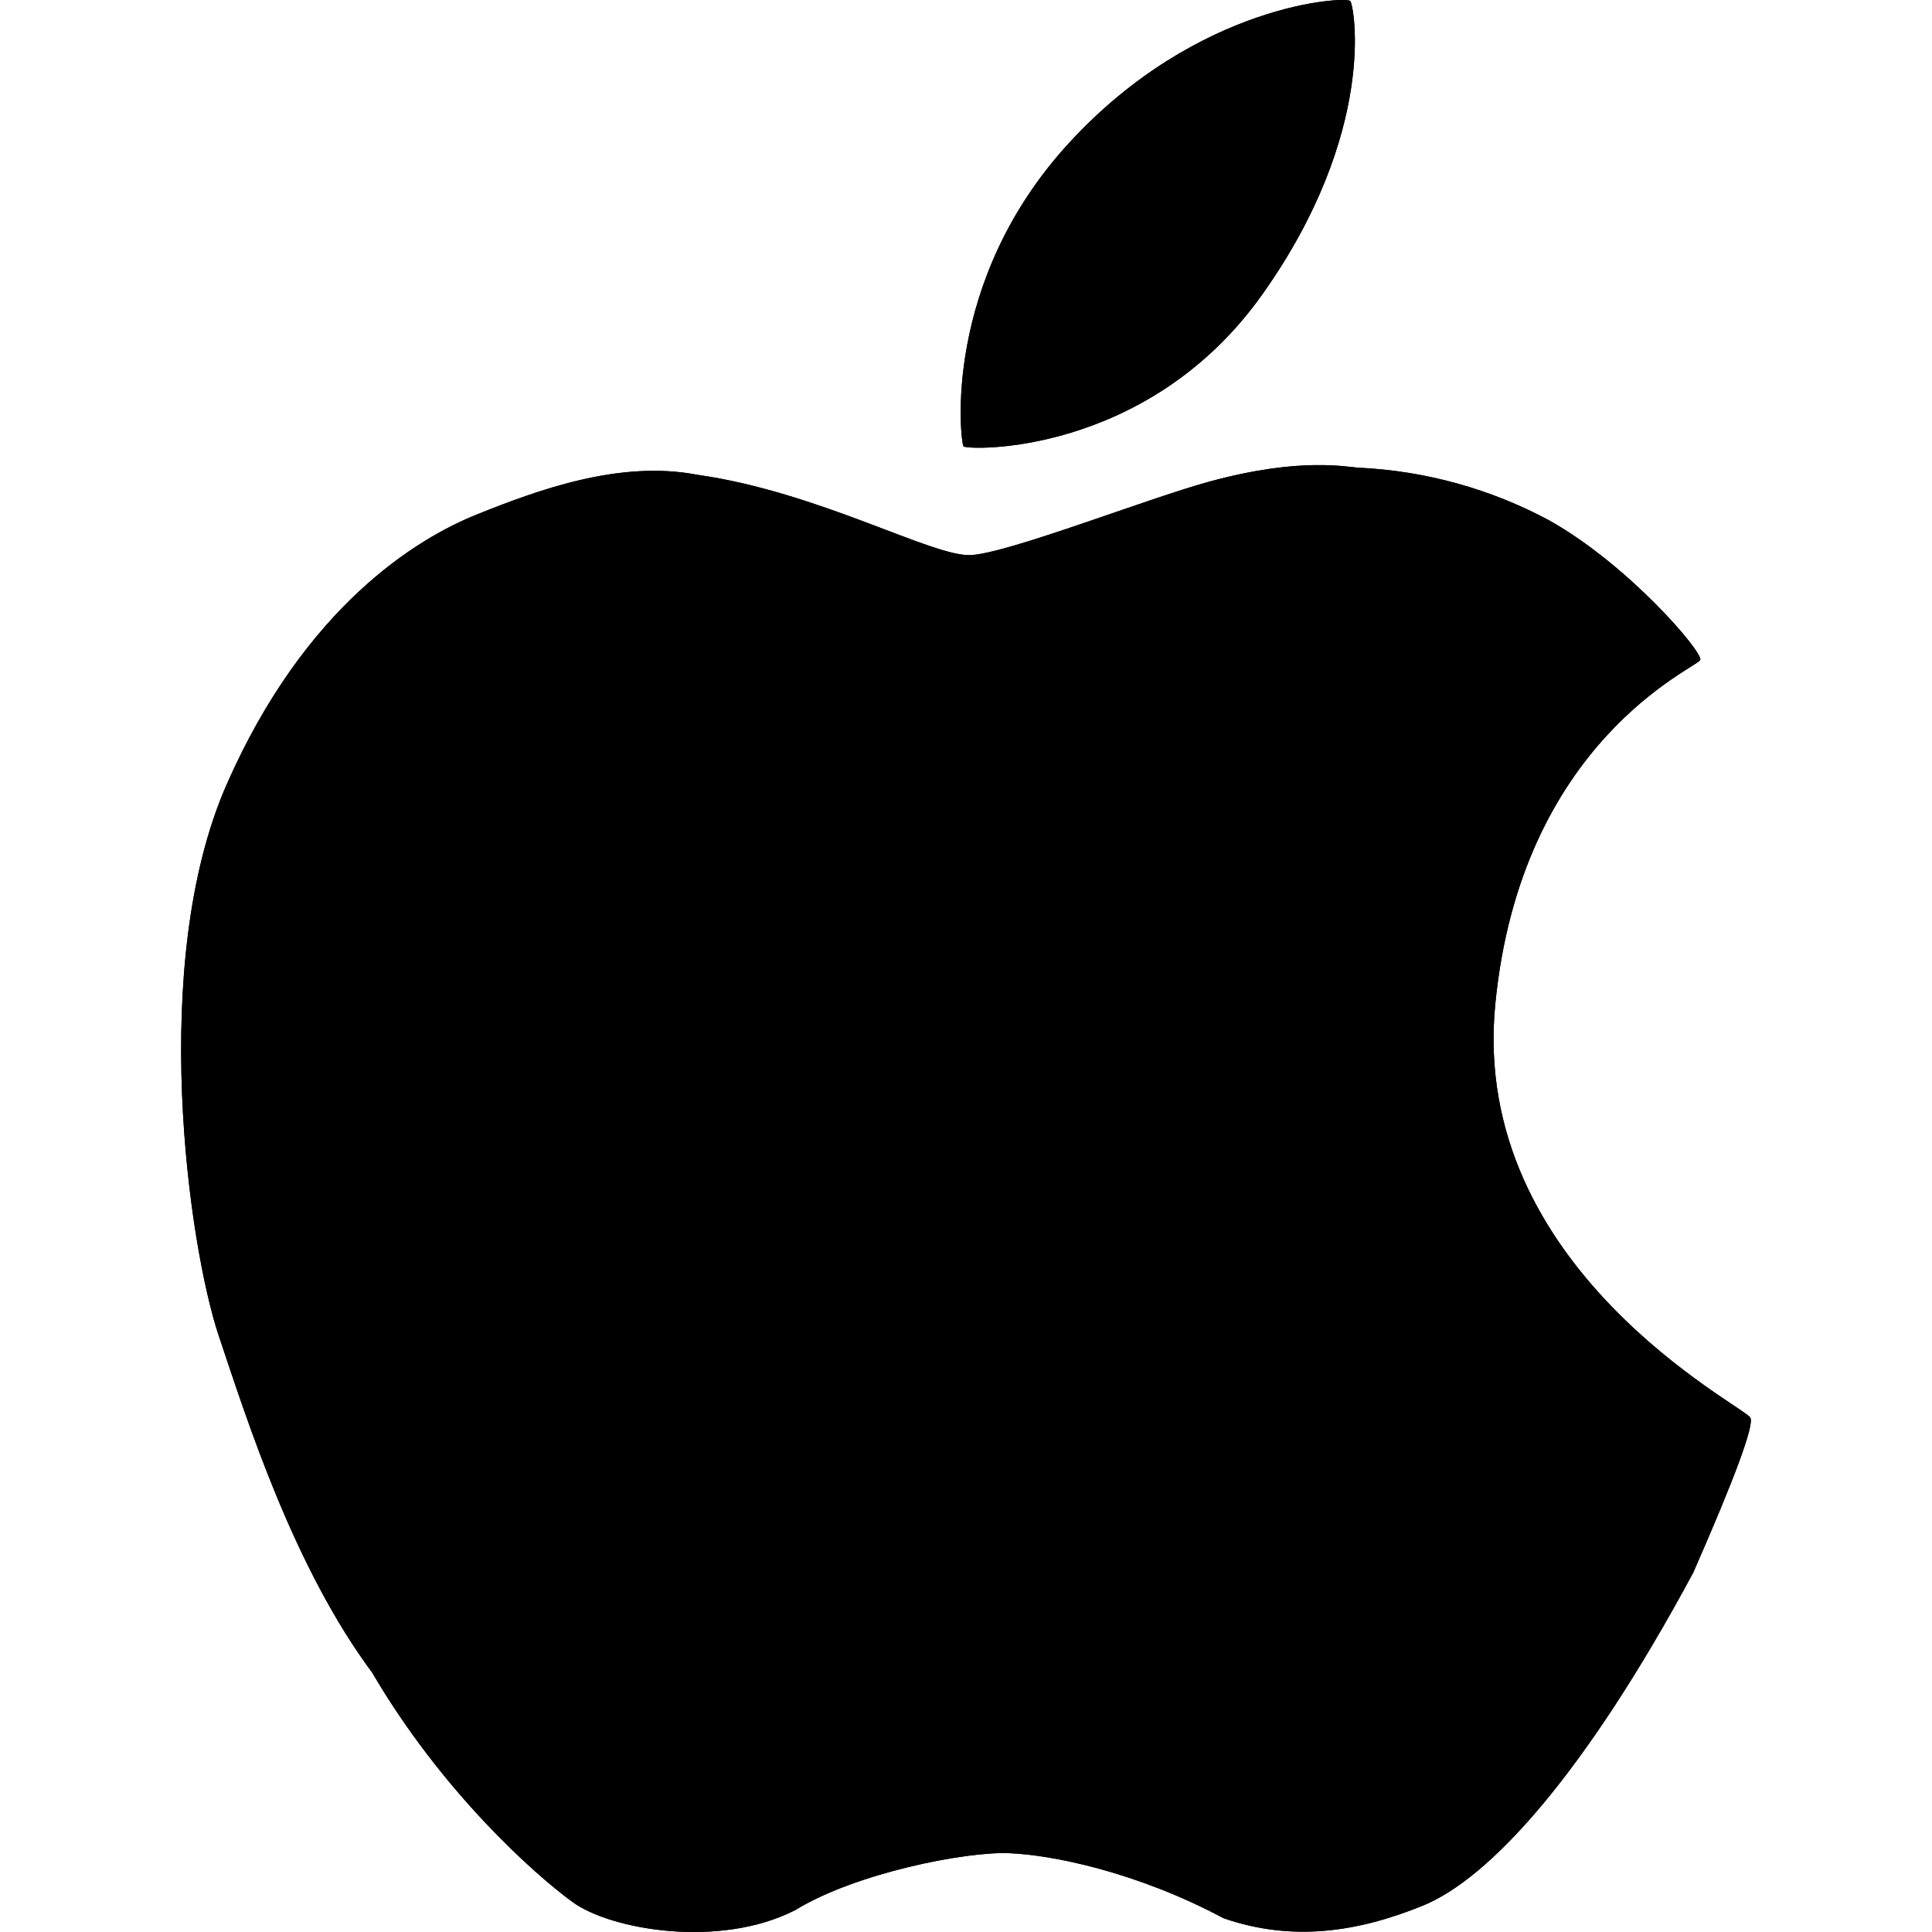
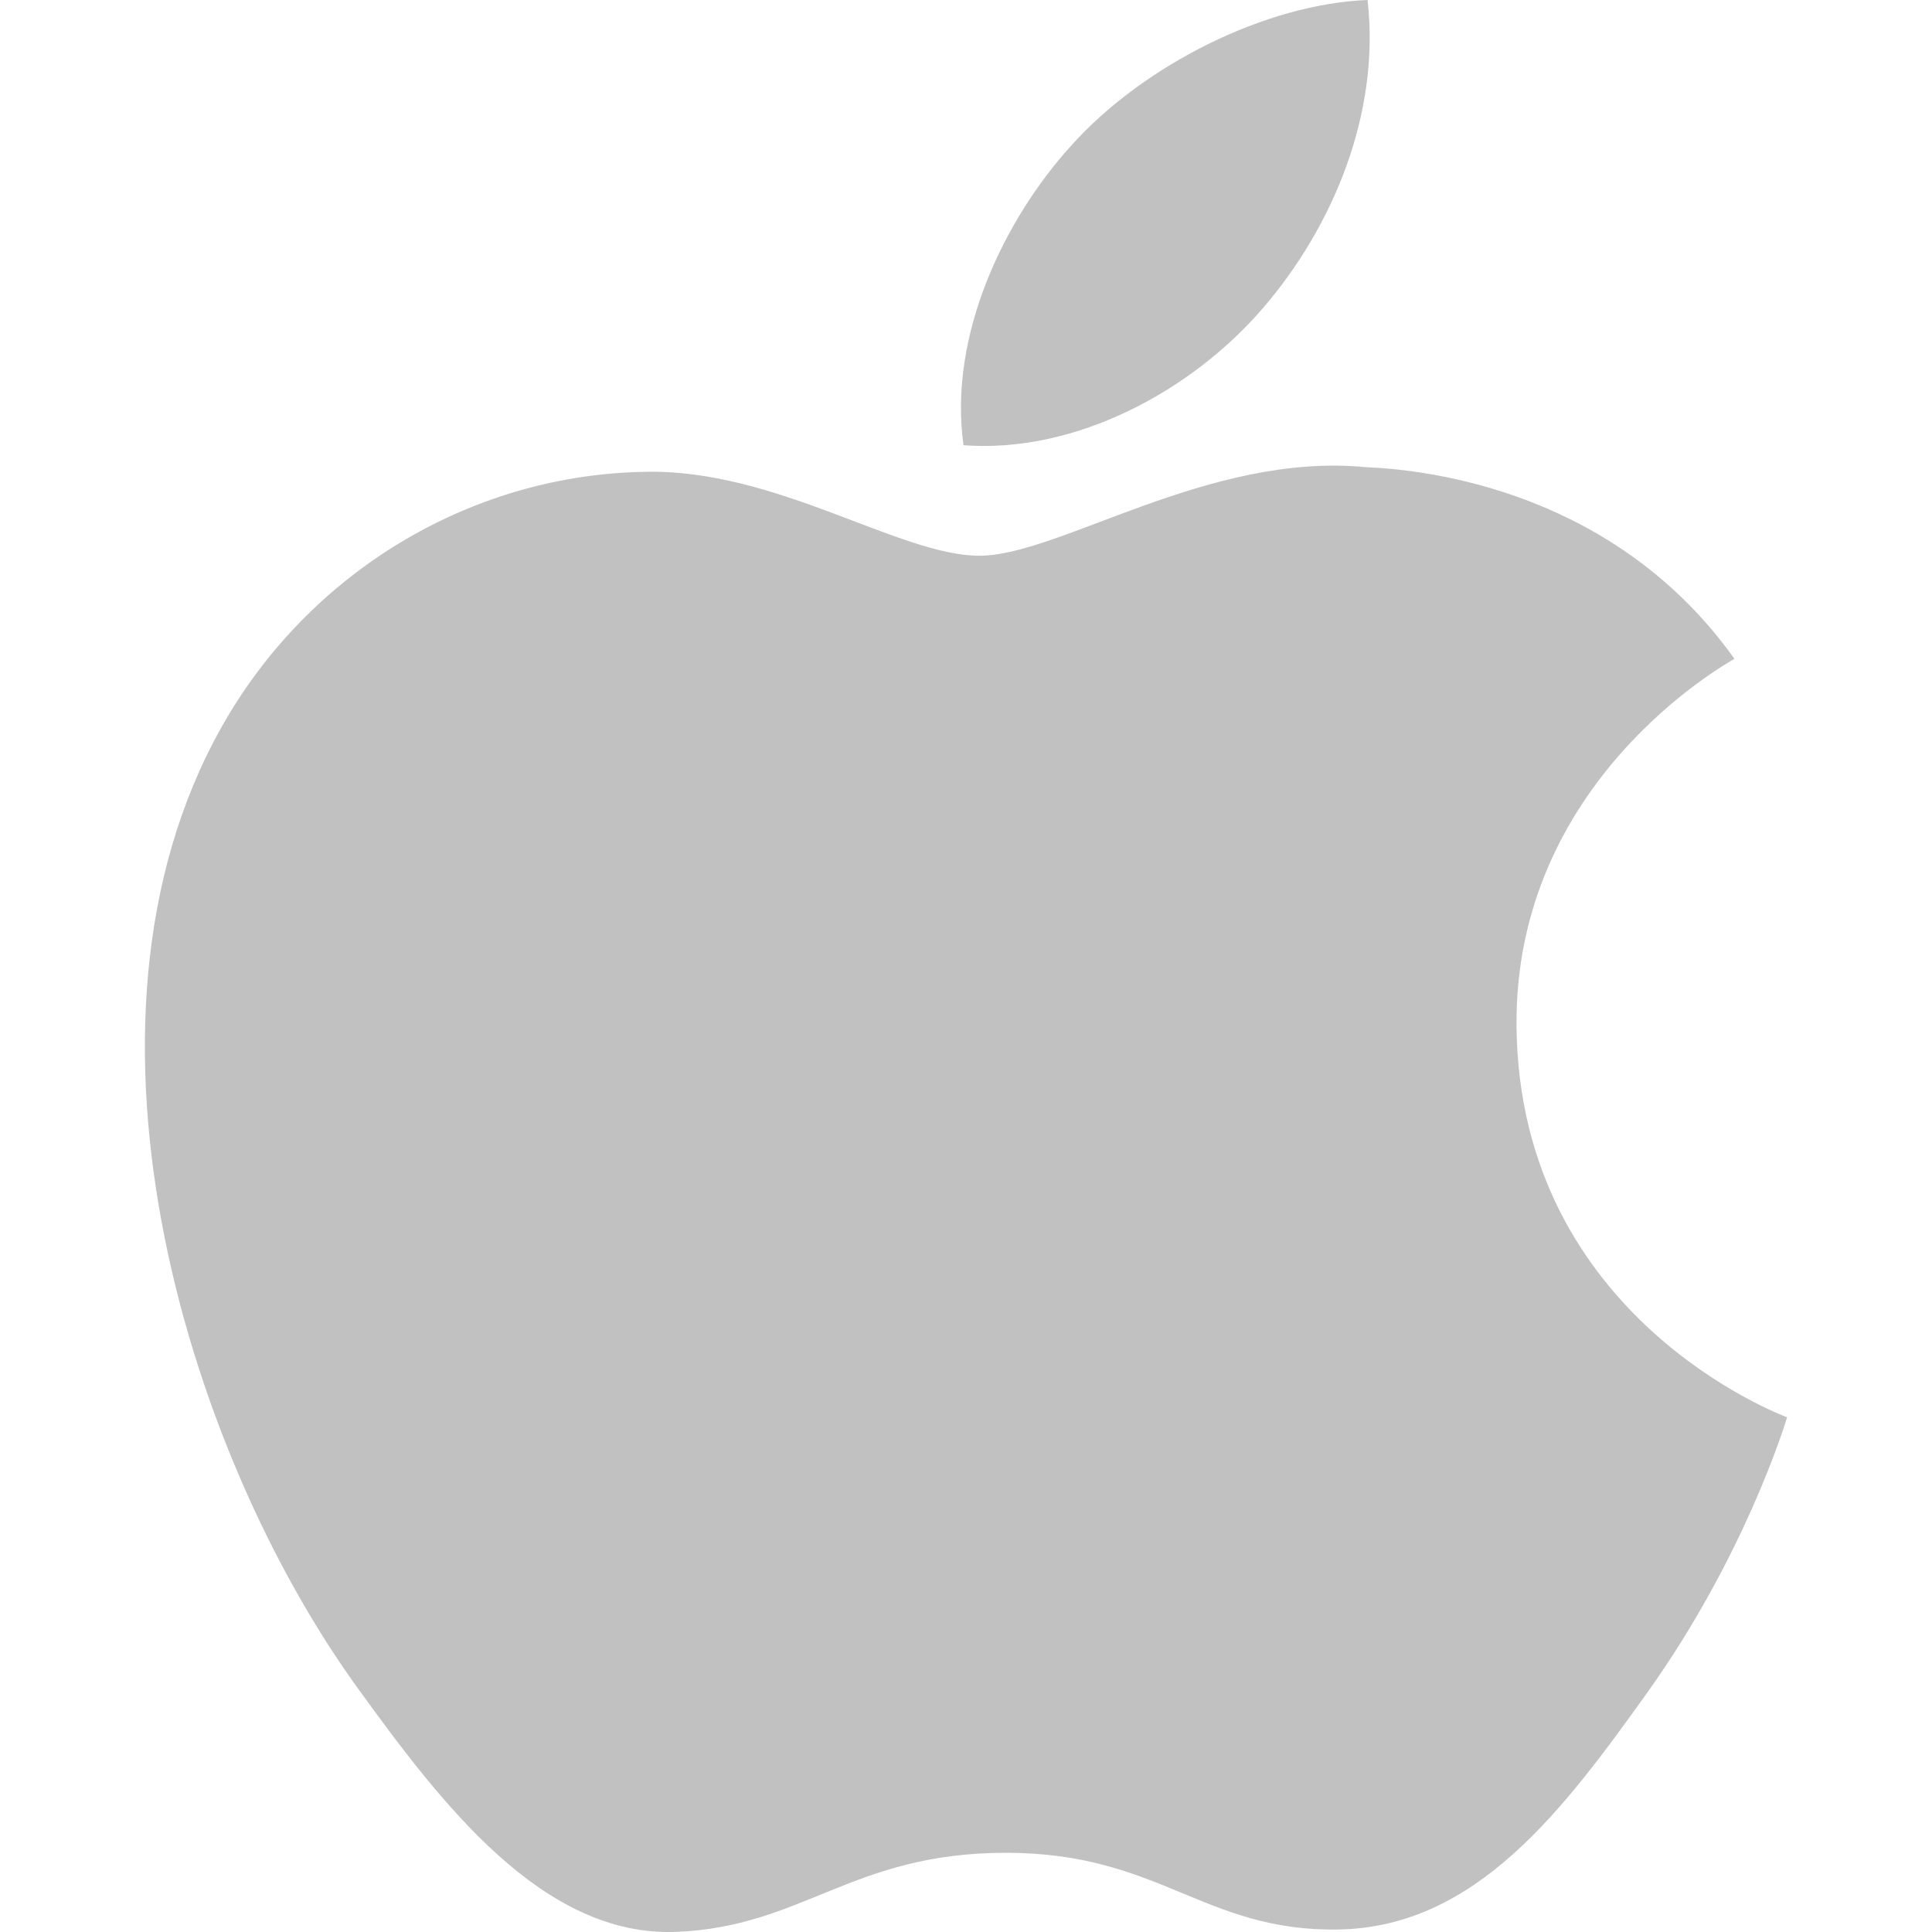
- <svg xmlns="http://www.w3.org/2000/svg" width="16" height="16" fill="currentColor" class="bi bi-apple" viewBox="0 0 16 16">
-   <path d="M11.182.008C11.148-.03 9.923.023 8.857 1.18c-1.066 1.156-.902 2.482-.878 2.516s1.52.087 2.475-1.258.762-2.391.728-2.43m3.314 11.733c-.048-.096-2.325-1.234-2.113-3.422s1.675-2.789 1.698-2.854-.597-.79-1.254-1.157a3.7 3.7 0 0 0-1.563-.434c-.108-.003-.483-.095-1.254.116-.508.139-1.653.589-1.968.607-.316.018-1.256-.522-2.267-.665-.647-.125-1.333.131-1.824.328-.49.196-1.422.754-2.074 2.237-.652 1.482-.311 3.83-.067 4.56s.625 1.924 1.273 2.796c.576.984 1.34 1.667 1.659 1.899s1.219.386 1.843.067c.502-.308 1.408-.485 1.766-.472.357.013 1.061.154 1.782.539.571.197 1.111.115 1.652-.105.541-.221 1.324-1.059 2.238-2.758q.52-1.185.473-1.282" />
-   <path d="M11.182.008C11.148-.03 9.923.023 8.857 1.18c-1.066 1.156-.902 2.482-.878 2.516s1.52.087 2.475-1.258.762-2.391.728-2.43m3.314 11.733c-.048-.096-2.325-1.234-2.113-3.422s1.675-2.789 1.698-2.854-.597-.79-1.254-1.157a3.7 3.7 0 0 0-1.563-.434c-.108-.003-.483-.095-1.254.116-.508.139-1.653.589-1.968.607-.316.018-1.256-.522-2.267-.665-.647-.125-1.333.131-1.824.328-.49.196-1.422.754-2.074 2.237-.652 1.482-.311 3.83-.067 4.56s.625 1.924 1.273 2.796c.576.984 1.34 1.667 1.659 1.899s1.219.386 1.843.067c.502-.308 1.408-.485 1.766-.472.357.013 1.061.154 1.782.539.571.197 1.111.115 1.652-.105.541-.221 1.324-1.059 2.238-2.758q.52-1.185.473-1.282" />
+ <svg xmlns="http://www.w3.org/2000/svg" width="64px" height="64px" viewBox="-1.5 0 20 20" version="1.1" fill="#c1c1c1" stroke="#c1c1c1">
+   <g id="SVGRepo_bgCarrier" stroke-width="0" />
+   <g id="SVGRepo_tracerCarrier" stroke-linecap="round" stroke-linejoin="round" />
+   <g id="SVGRepo_iconCarrier">
+     <defs> </defs>
+     <g id="Page-1" stroke="none" stroke-width="1" fill="none" fill-rule="evenodd">
+       <g id="Dribbble-Light-Preview" transform="translate(-102, -7439)" fill="#c1c1c1">
+         <g id="icons" transform="translate(56, 160)">
+           <path d="M57.571,7282.193 C58.3,7281.348 58.791,7280.171 58.657,7279 C57.606,7279.04 56.335,7279.671 55.582,7280.515 C54.905,7281.264 54.315,7282.461 54.474,7283.609 C55.646,7283.696 56.842,7283.039 57.571,7282.193 M60.199,7289.625 C60.228,7292.652 62.97,7293.659 63,7293.672 C62.978,7293.743 62.562,7295.107 61.556,7296.517 C60.685,7297.735 59.782,7298.948 58.36,7298.974 C56.962,7298.999 56.512,7298.18 54.913,7298.18 C53.316,7298.18 52.816,7298.948 51.494,7298.999 C50.12,7299.048 49.074,7297.681 48.197,7296.467 C46.403,7293.984 45.033,7289.45 46.873,7286.39 C47.788,7284.871 49.421,7283.908 51.194,7283.884 C52.542,7283.859 53.815,7284.753 54.639,7284.753 C55.464,7284.753 57.011,7283.678 58.637,7283.836 C59.317,7283.863 61.228,7284.099 62.455,7285.82 C62.356,7285.879 60.175,7287.095 60.199,7289.625" id="apple-[#173]"> </path>
+         </g>
+       </g>
+     </g>
+   </g>
</svg>
